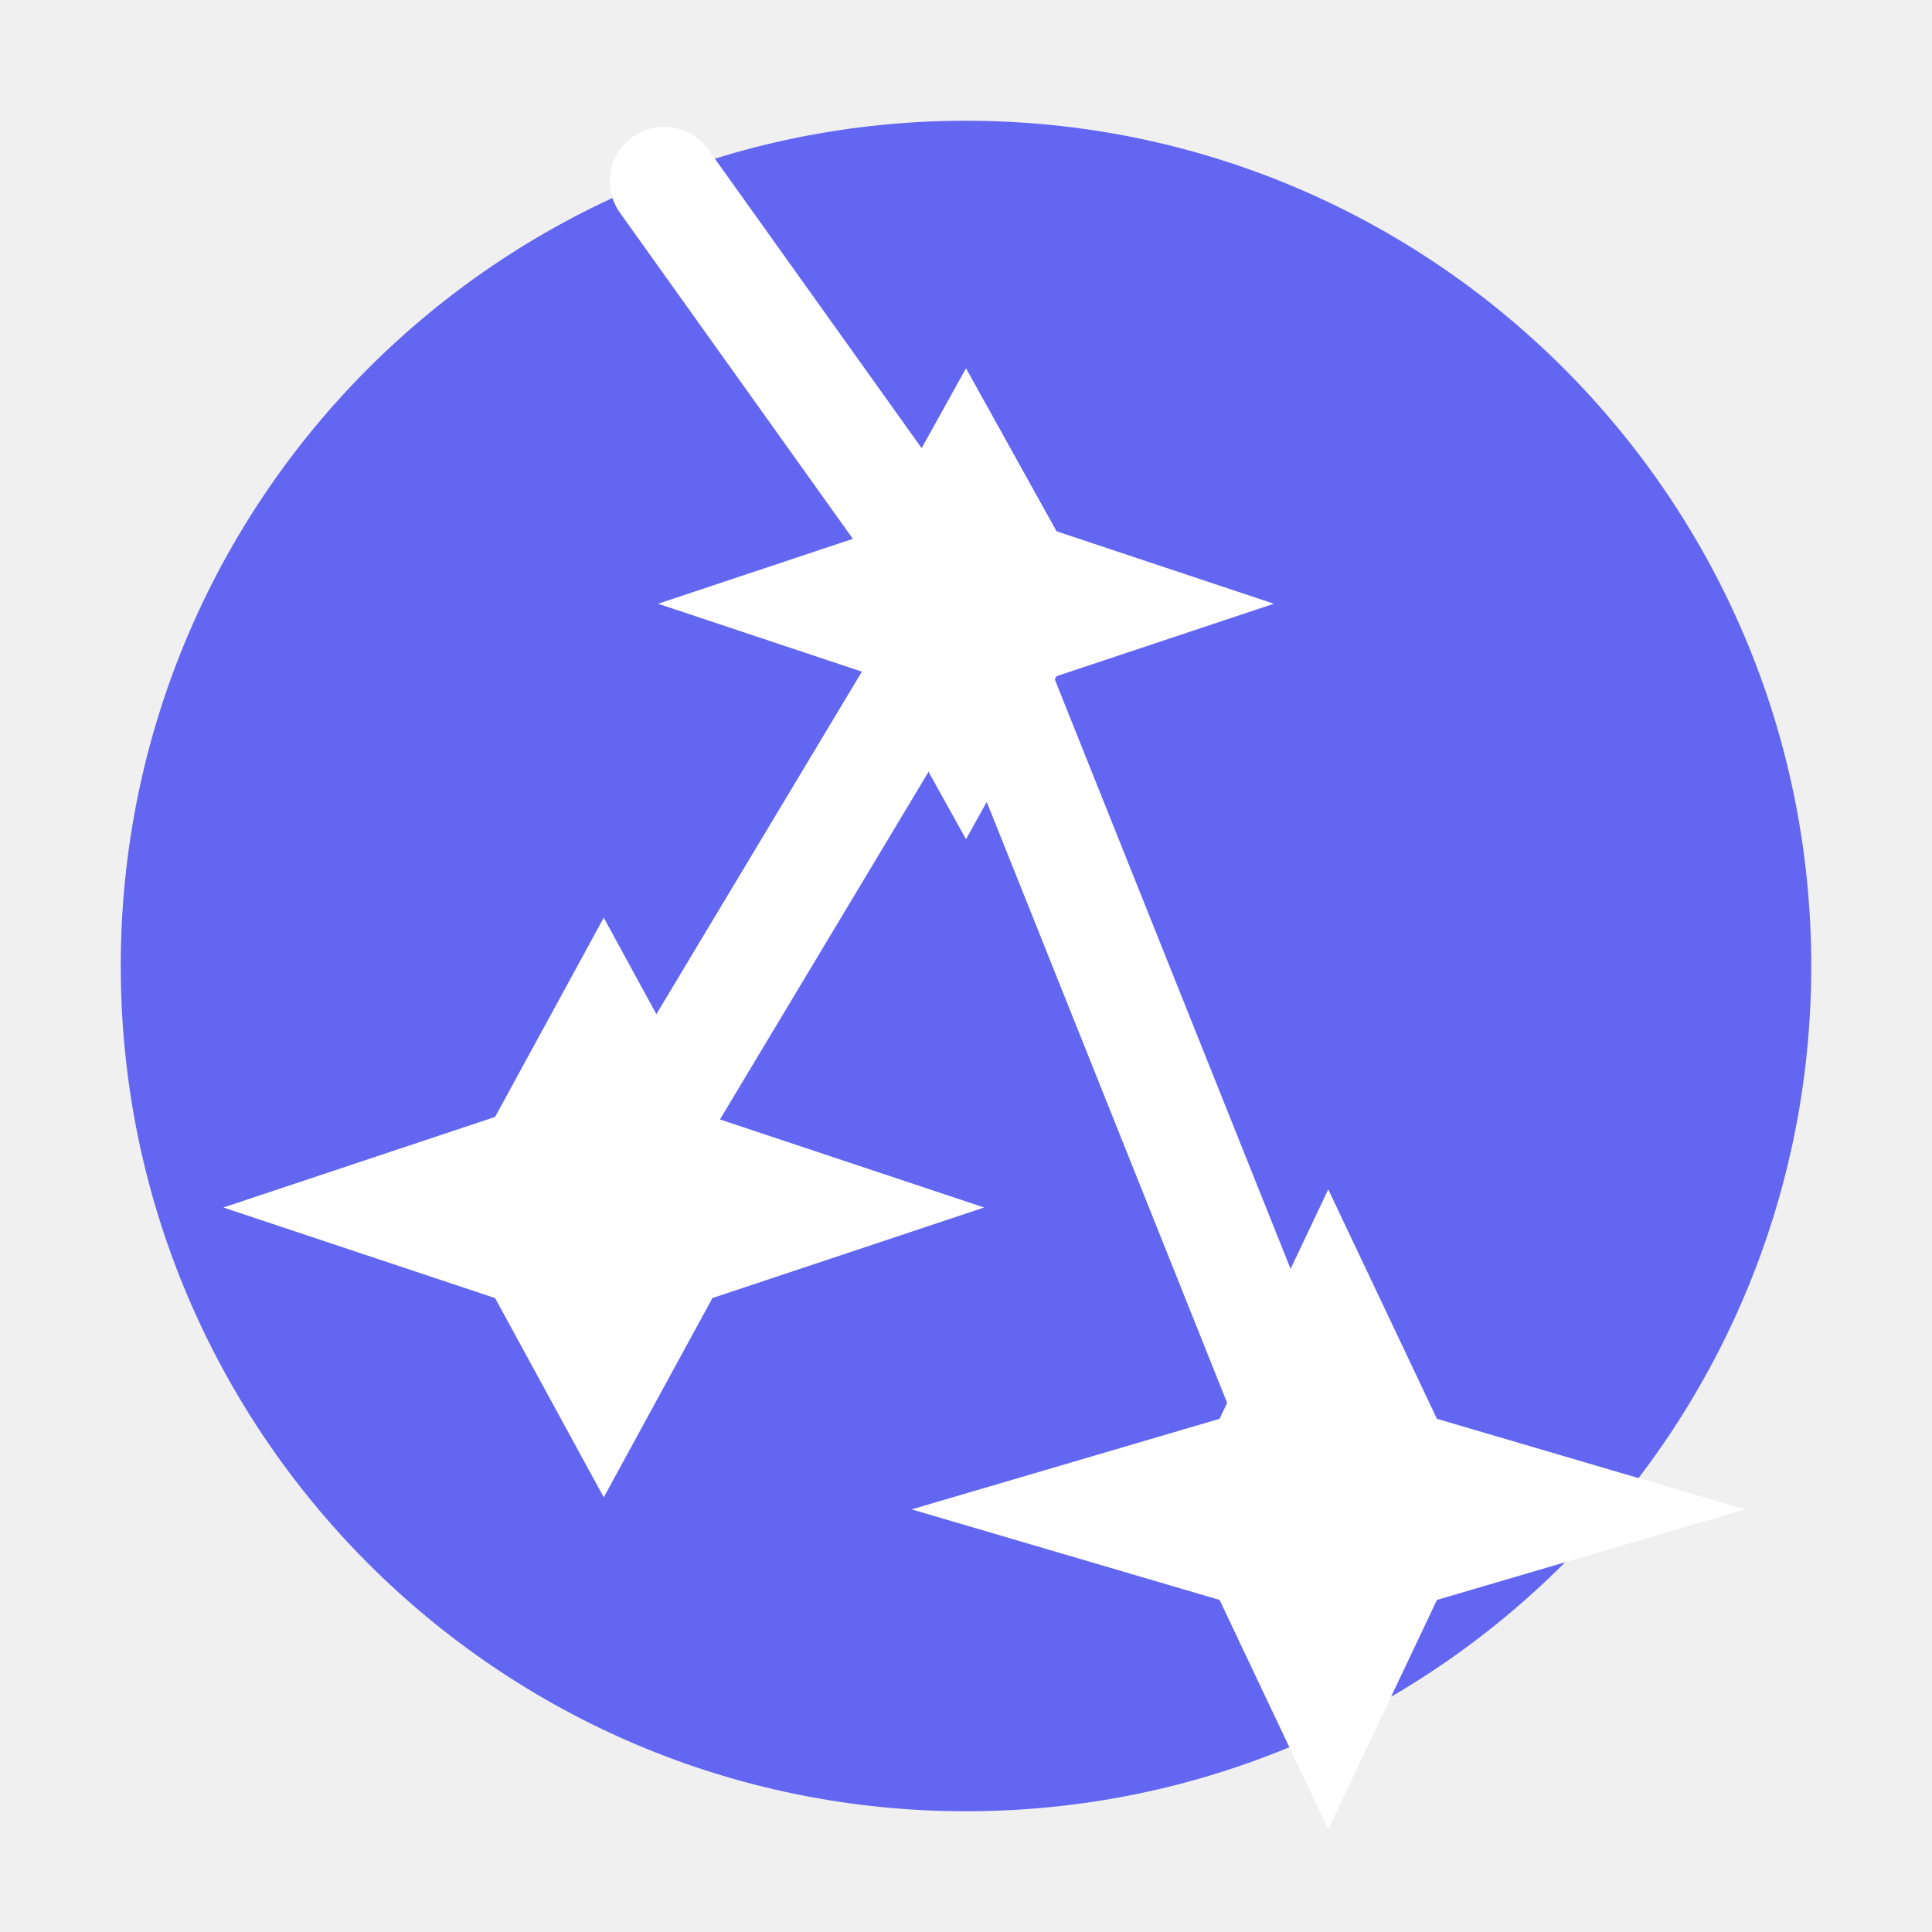
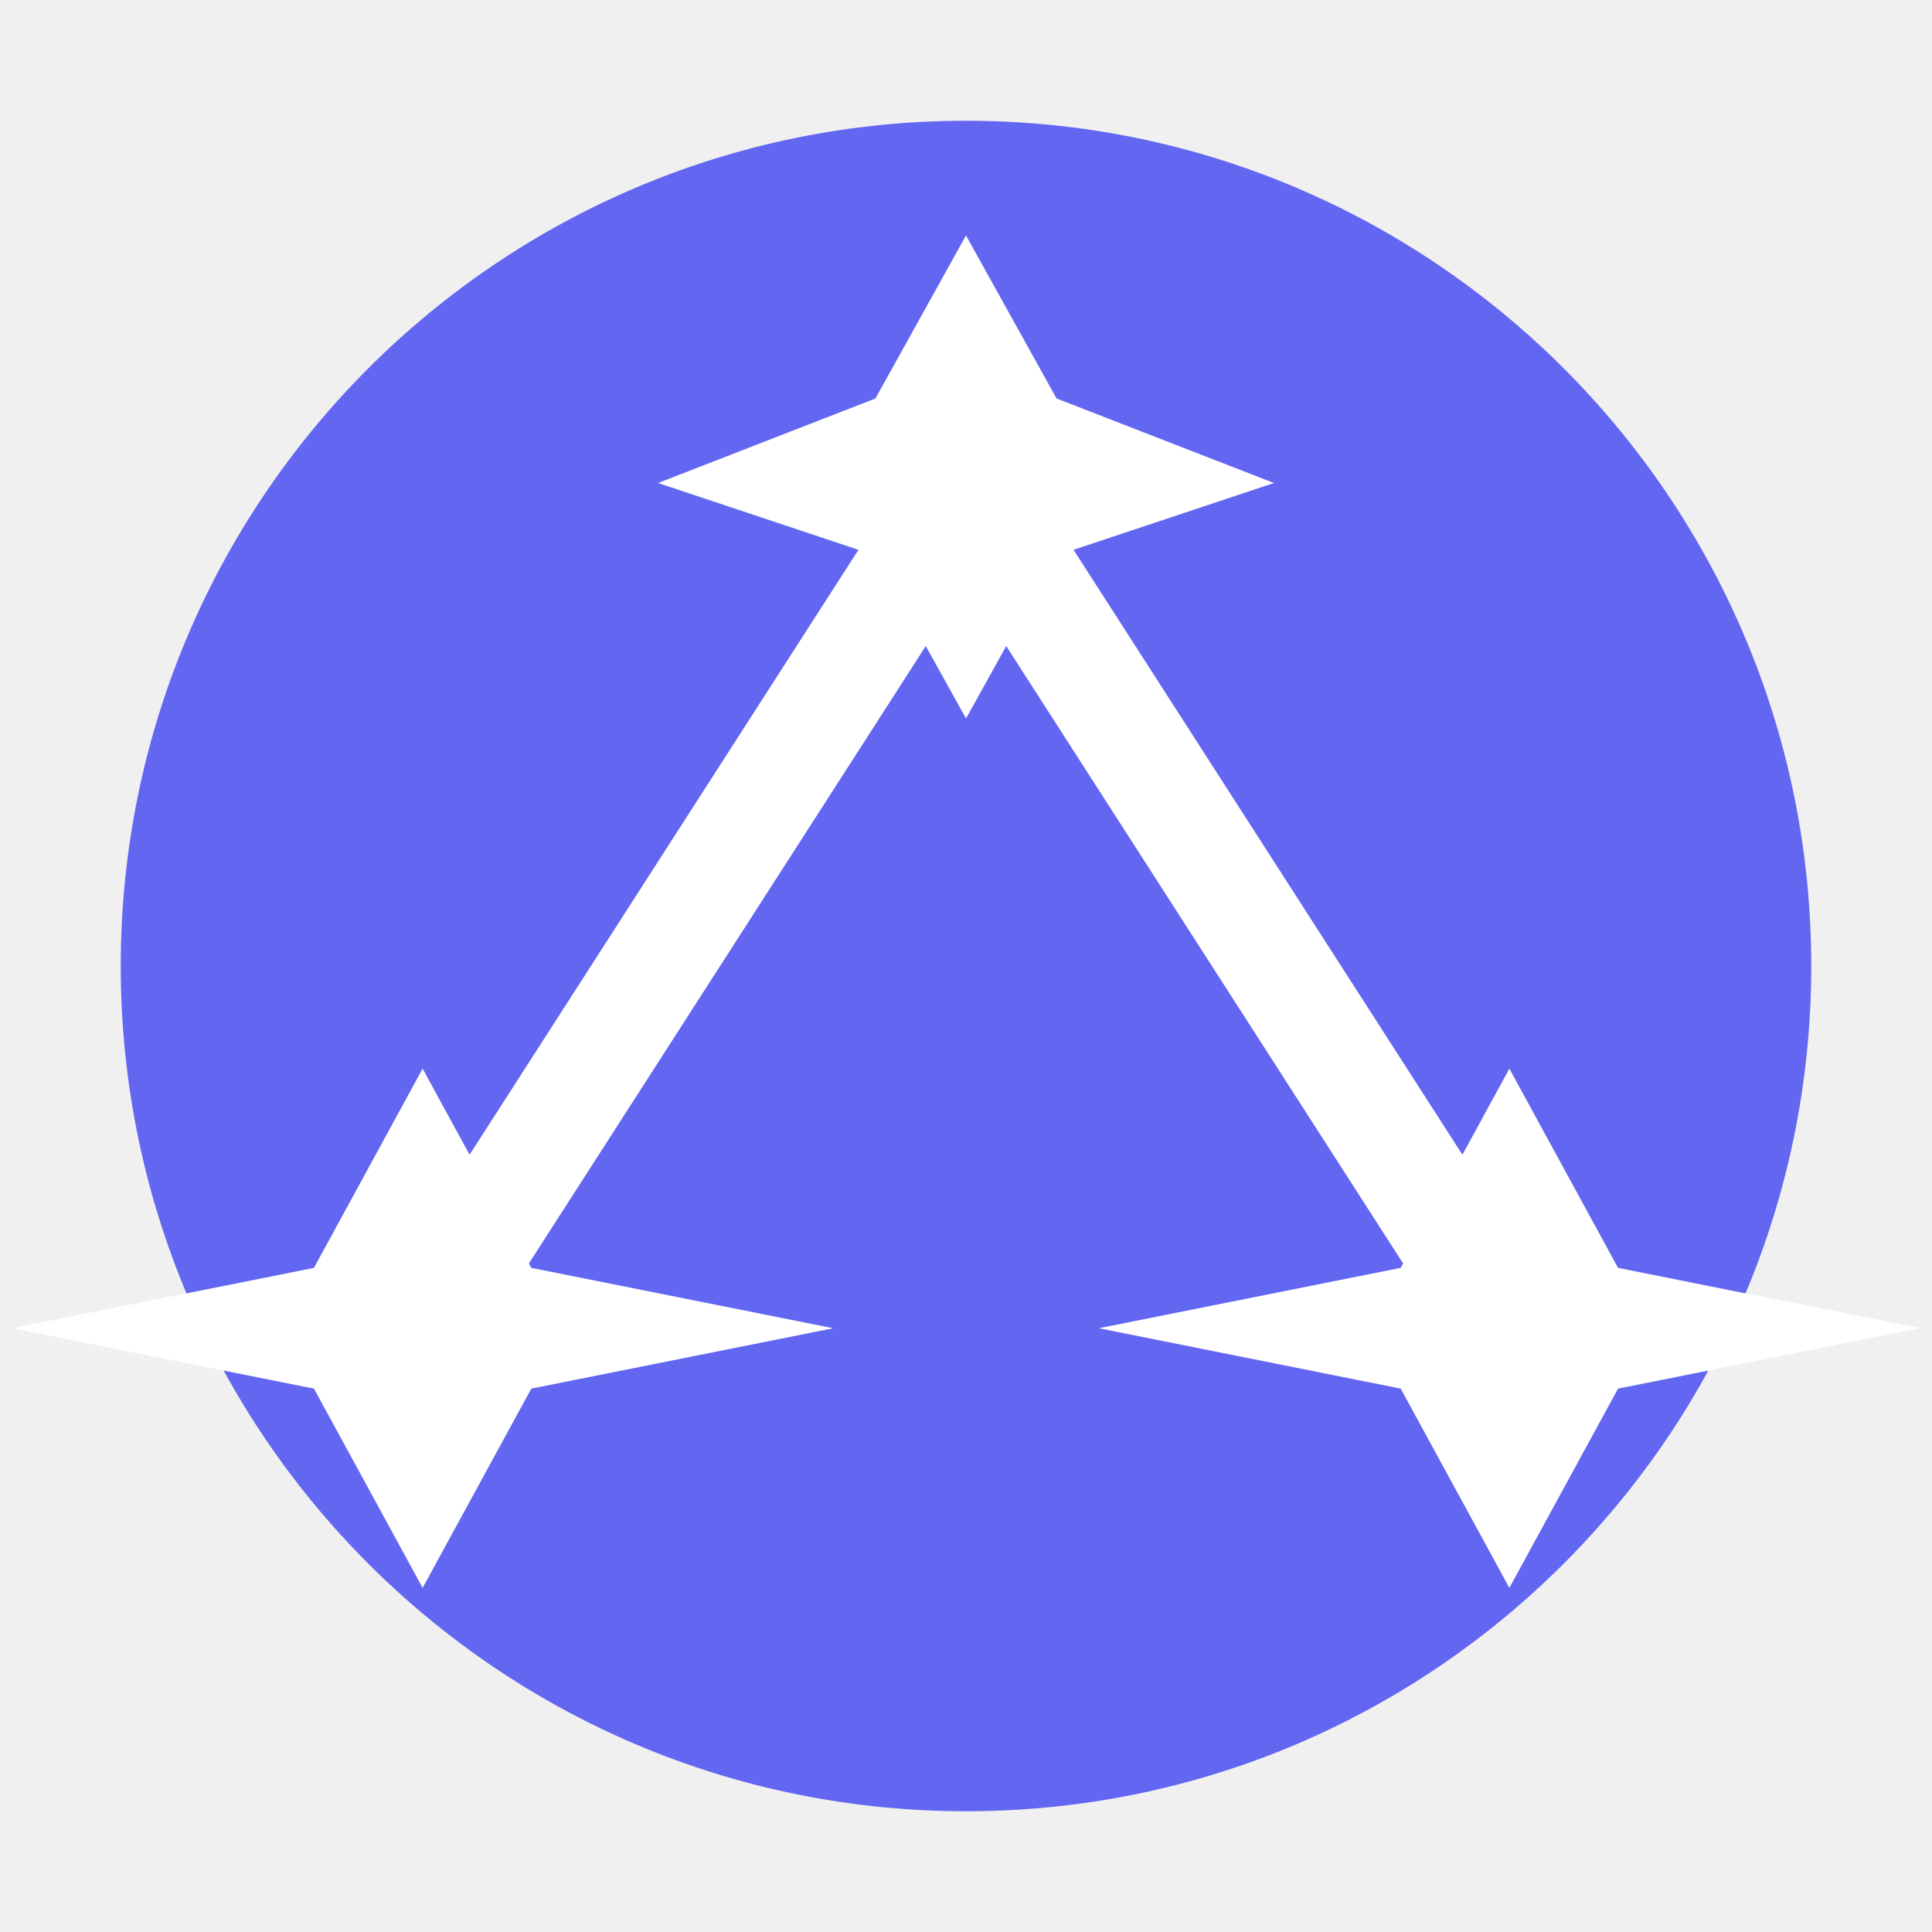
<svg xmlns="http://www.w3.org/2000/svg" viewBox="0 0 64 64" width="64" height="64">
  <circle cx="32" cy="32" r="28" fill="#6366f1" />
-   <polygon points="32,12.2 35,17.6 42.2,20 35,22.4 32,27.8 29,22.4 21.8,20 29,17.6" fill="white" />
-   <polygon points="20,30.4 23.6,37 32.6,40 23.6,43 20,49.6 16.4,43 7.4,40 16.4,37" fill="white" />
-   <polygon points="44,39.4 47.6,47 57.8,50 47.6,53 44,60.6 40.4,53 30.2,50 40.4,47" fill="white" />
-   <line x1="22" y1="6" x2="32" y2="20" stroke="white" stroke-width="3.6" stroke-linecap="round" />
-   <line x1="32" y1="20" x2="20" y2="40" stroke="white" stroke-width="3.6" stroke-linecap="round" />
-   <line x1="32" y1="20" x2="44" y2="50" stroke="white" stroke-width="3.6" stroke-linecap="round" />
+   <polygon points="32,7.8 35,13.2 42.2,16 35,18.4 32,23.8 29,18.4 21.8,16 29,13.2" fill="white" />
+   <polygon points="14,35.4 17.6,42 27.6,44 17.6,46 14,52.6 10.4,46 0.4,44 10.4,42" fill="white" />
+   <polygon points="50,35.4 53.6,42 63.6,44 53.6,46 50,52.6 46.4,46 36.4,44 46.4,42" fill="white" />
+   <line x1="32" y1="16" x2="14" y2="44" stroke="white" stroke-width="3.6" stroke-linecap="round" />
+   <line x1="32" y1="16" x2="50" y2="44" stroke="white" stroke-width="3.6" stroke-linecap="round" />
</svg>
